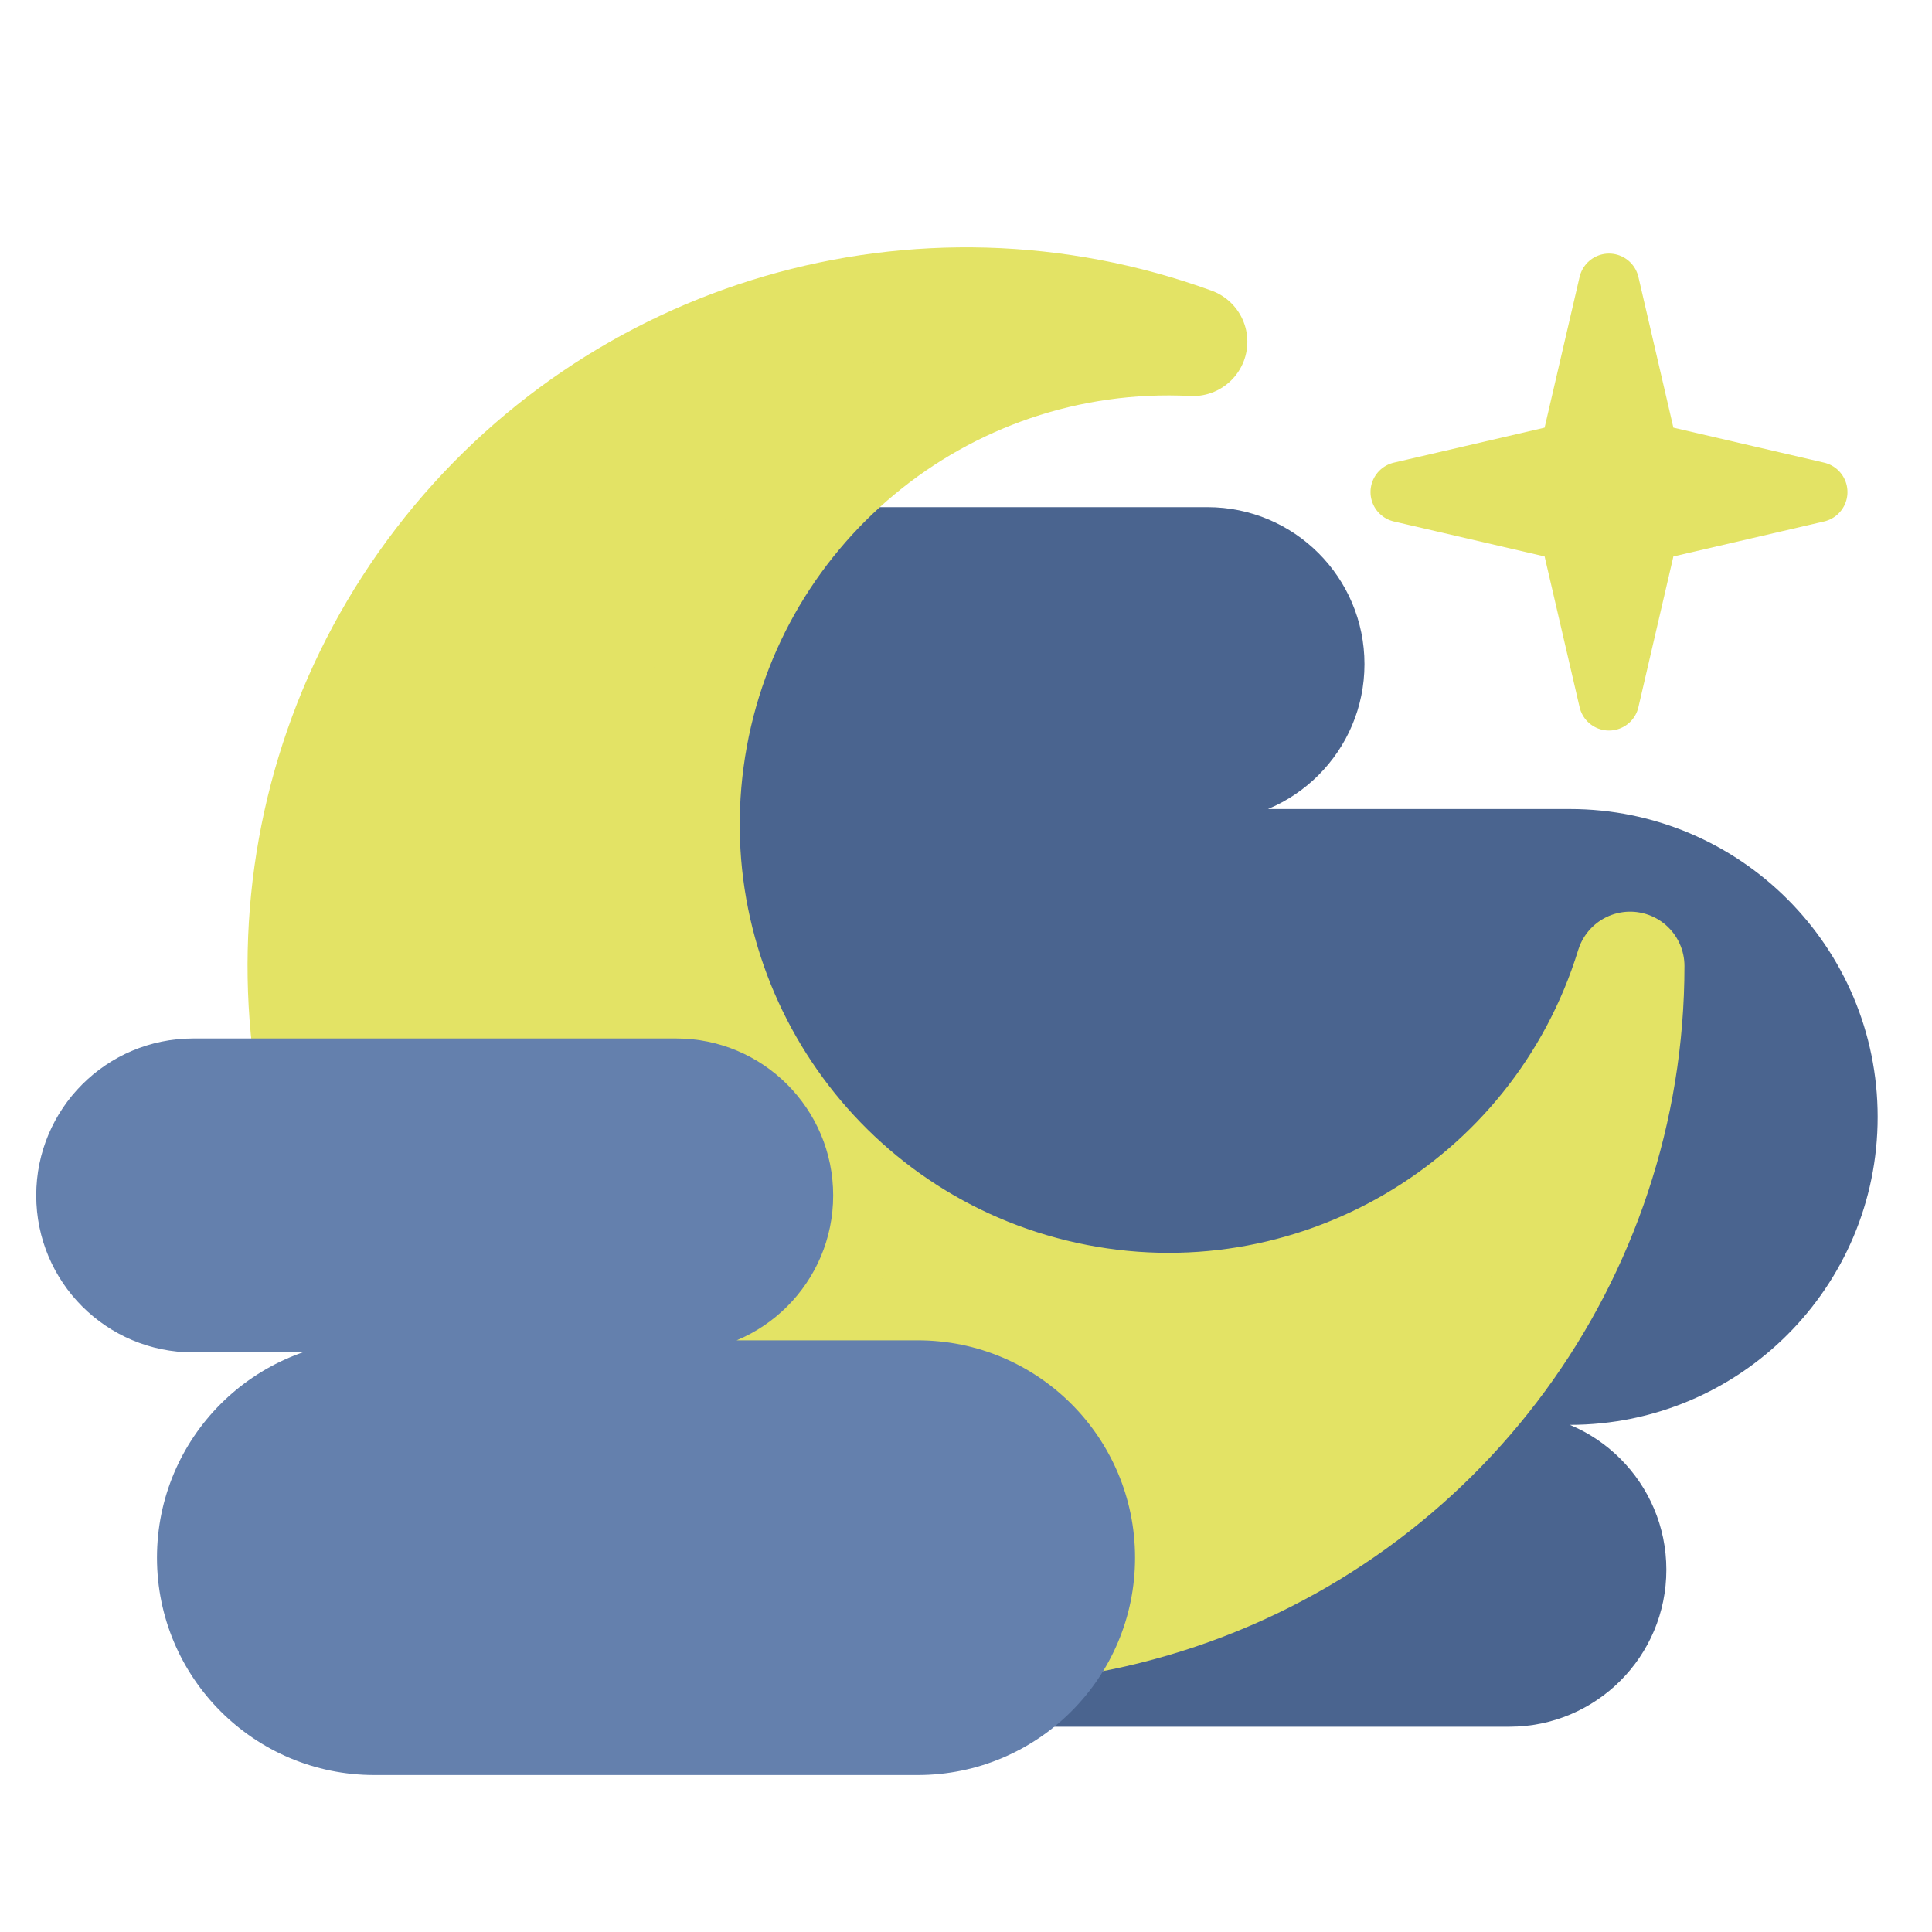
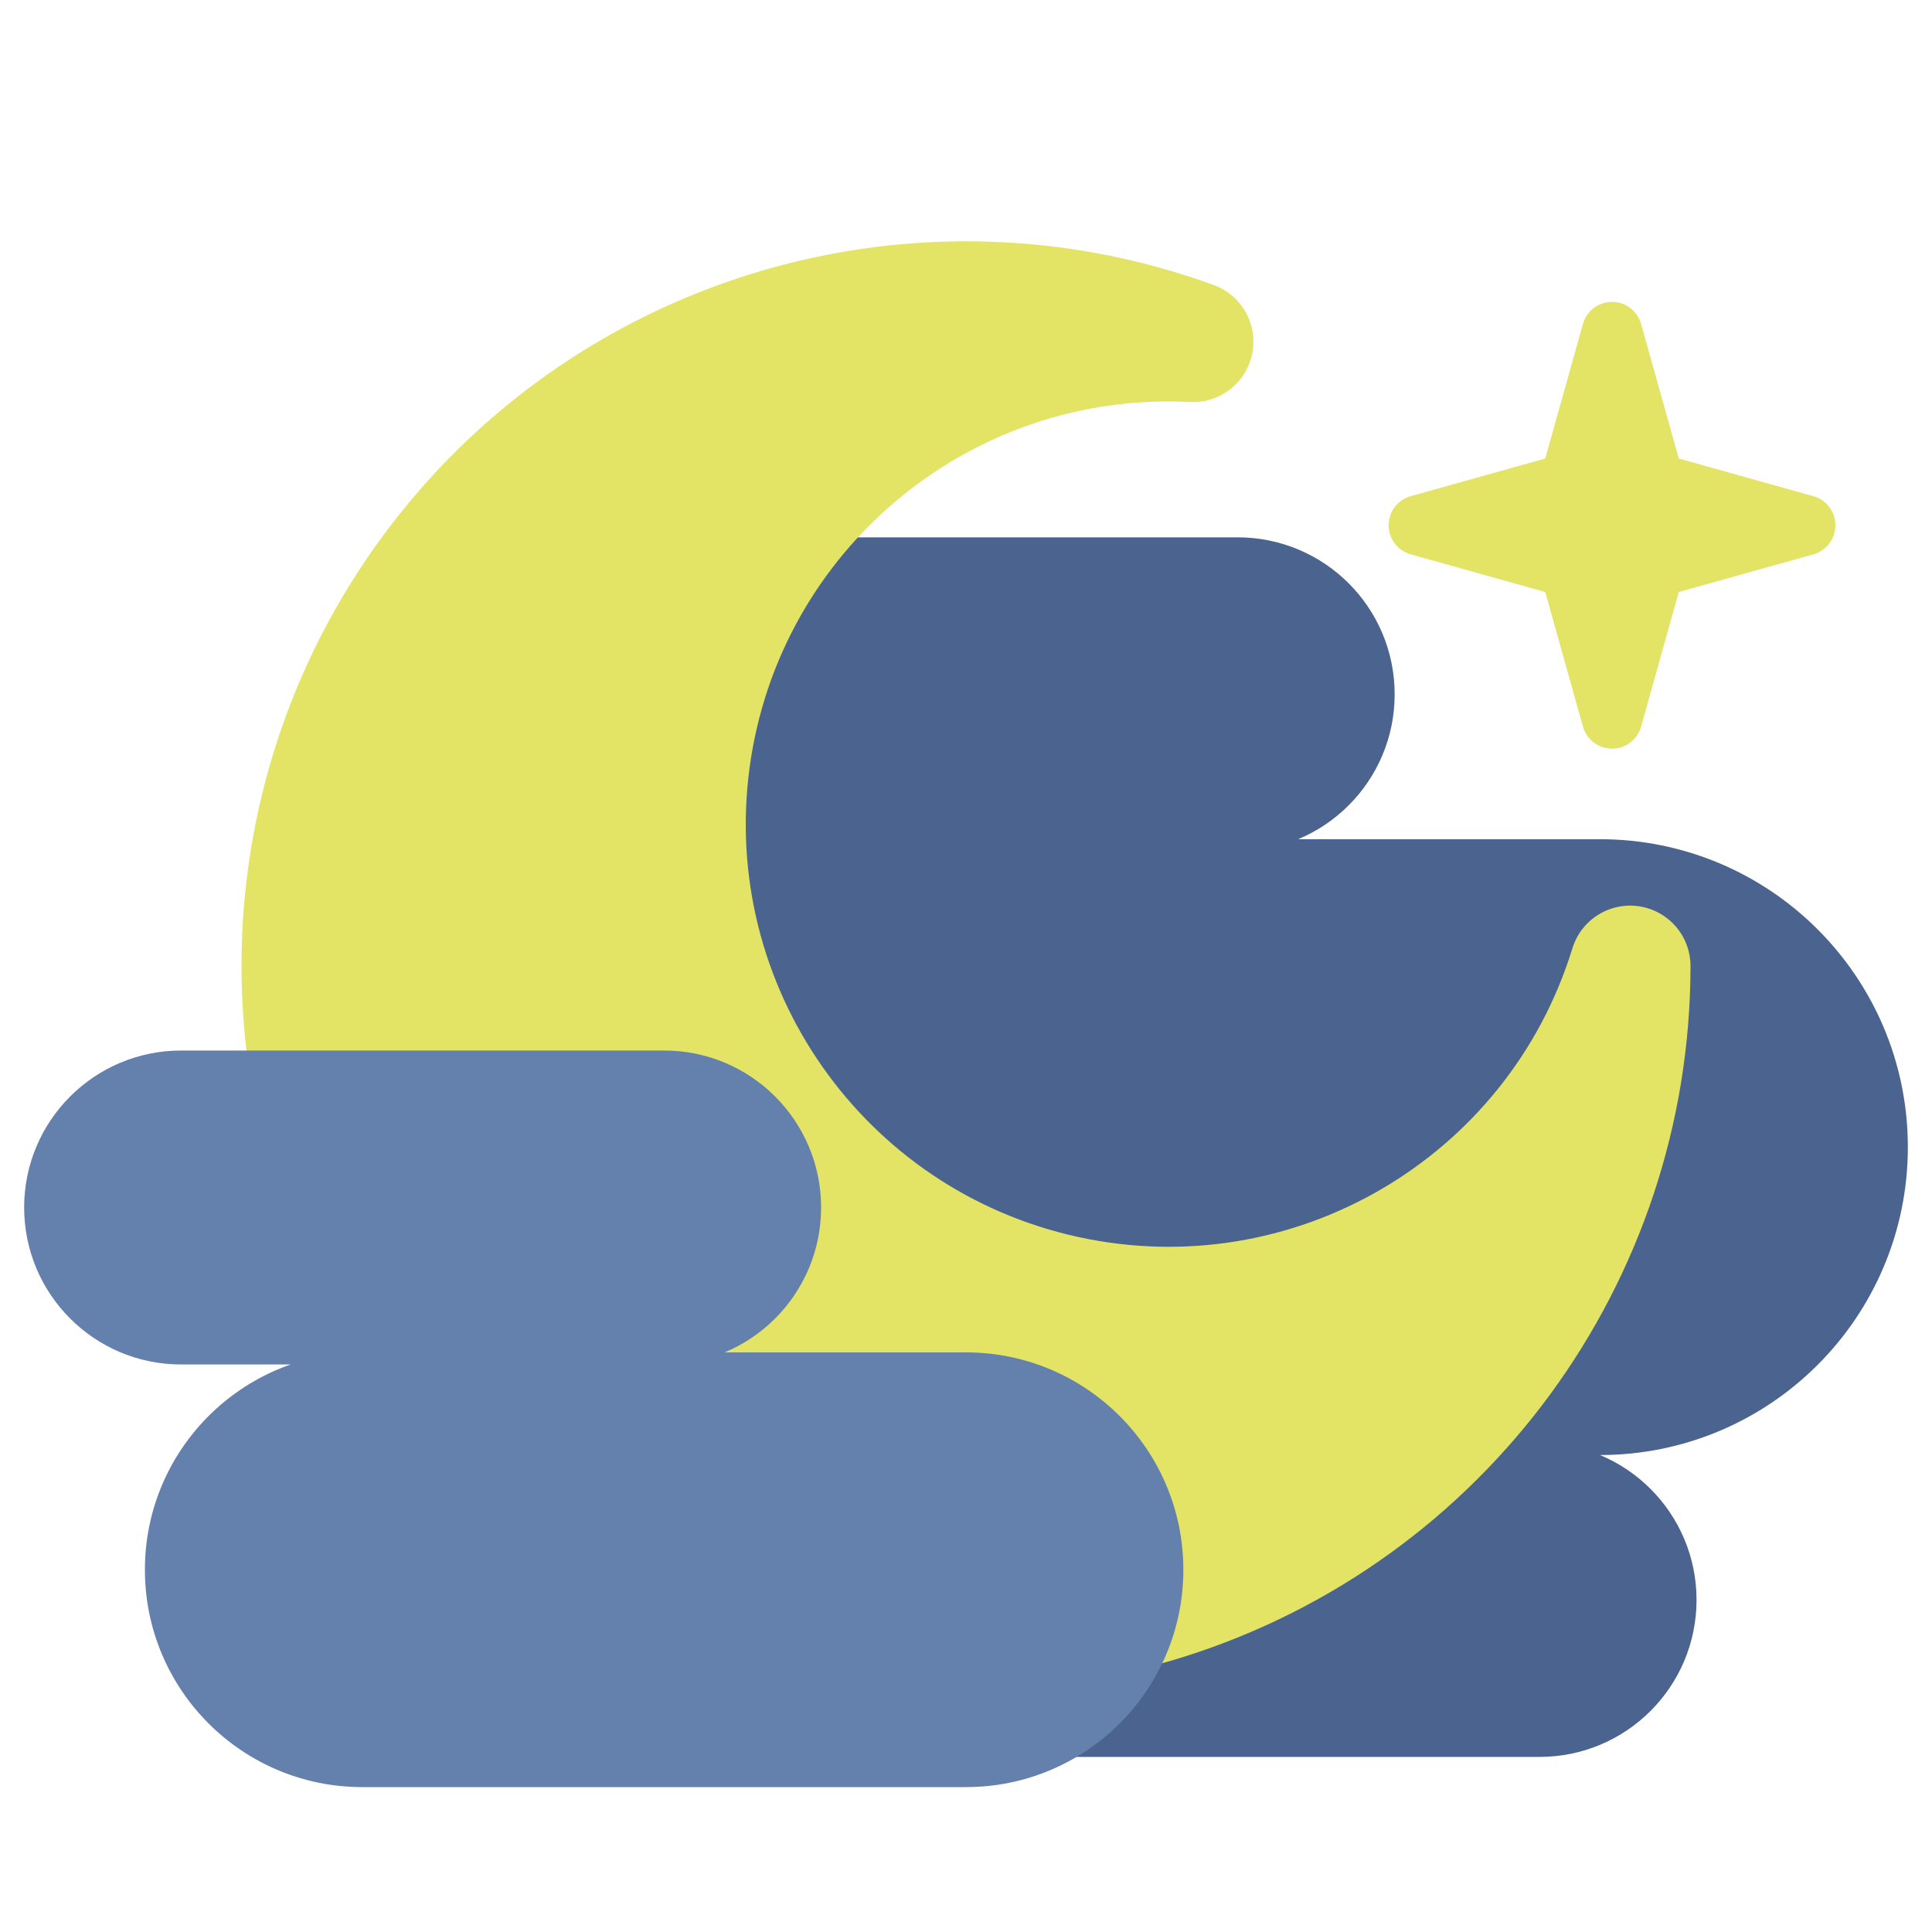
<svg xmlns="http://www.w3.org/2000/svg" viewBox="0 0 32 32">
-   <path d="     m8 8.5     h12     a2.5 2.5 0 1 1 0 5     h6     a5 5 0 1 1 0 10     h-1     a2.5 2.5 0 1 1 0 5     h-10     z     " fill="#4a648f" stroke="#4a648f" stroke-width="0.2" />
-   <path d="     m27 16     A11 11 0 1 1 19.76, 5.66     A8 8 0 1 0 27 16     z     " fill="#e3e365" stroke="#e3e365" stroke-width="1.8" stroke-linejoin="round" />
-   <path d="     m3.2 22.3     a2.5 2.5 0 1 1 0 -5     h8     a2.5 2.5 0 1 1 0 5     h4     a3.5 3.5 0 1 1 0 7     h-9     a3.5 3.5 0 1 1 0 -7     z     " fill="#6480ad" stroke="#6480ad" stroke-width="0.2" />
-   <path d="     m26 7.5     l 0.65 -2.8     l 0.65 2.8     l 2.8 0.65     l -2.8 0.65     l -0.65 2.8     l -0.65 -2.8     l -2.8 -0.65     z     " fill="#e3e365" stroke="#e3e365" stroke-width="1" stroke-linejoin="round" />
+   <path d="     m8.5 9     h12     a2.5 2.5 0 1 1 0 5     h6     a5 5 0 1 1 0 10     h-1     a2.5 2.5 0 1 1 0 5     h-10     z     " fill="#4a648f" stroke="#4a648f" stroke-width="0.2" />
+   <path d="     m27 16     A11 11 0 1 1 19.76, 5.66     A8 8 0 1 0 27 16     z     " fill="#e3e365" stroke="#e3e365" stroke-width="2" stroke-linejoin="round" />
+   <path d="     m3 22.5     a2.5 2.5 0 1 1 0 -5     h8     a2.5 2.5 0 1 1 0 5     h5     a3.5 3.5 0 1 1 0 7     h-10     a3.5 3.5 0 1 1 0 -7     z     " fill="#6480ad" stroke="#6480ad" stroke-width="0.2" />
+   <path d="     m26 8     l 0.7 -2.5     l 0.7 2.5     l 2.5 0.7     l -2.5 0.7     l -0.7 2.5     l -0.7 -2.5     l -2.5 -0.7     z     " fill="#e3e365" stroke="#e3e365" stroke-width="1" stroke-linejoin="round" />
</svg>
